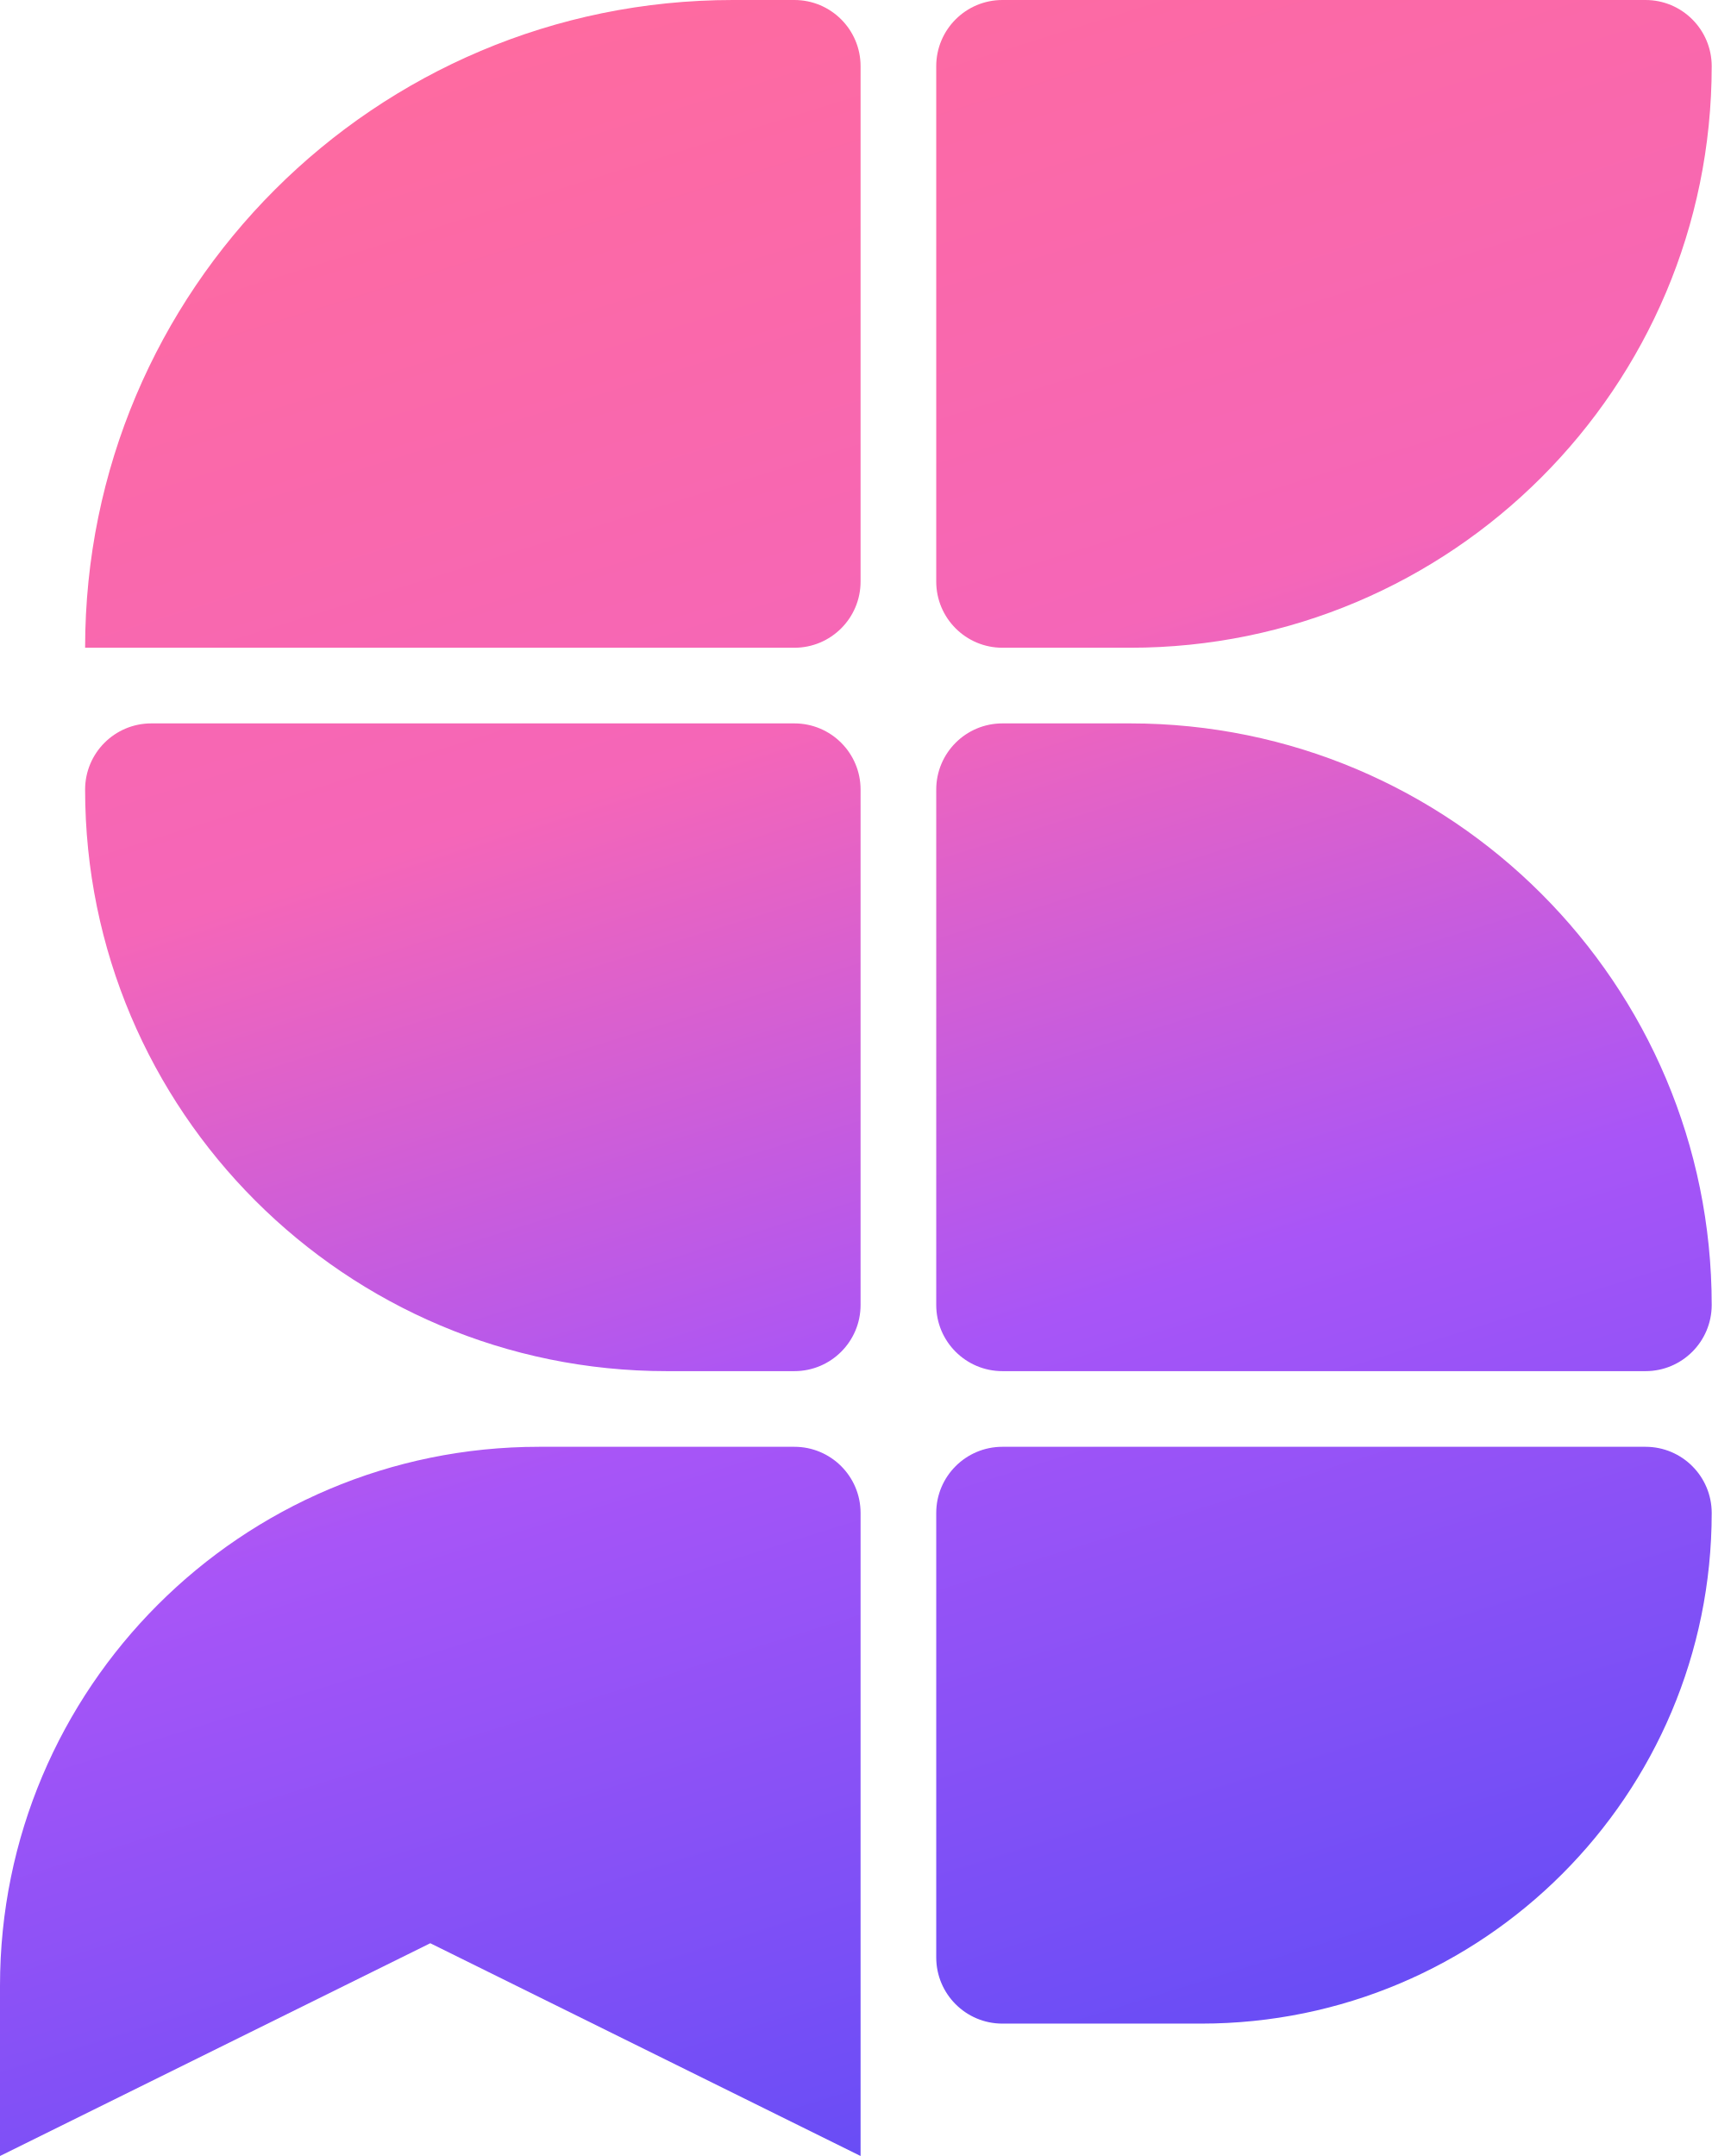
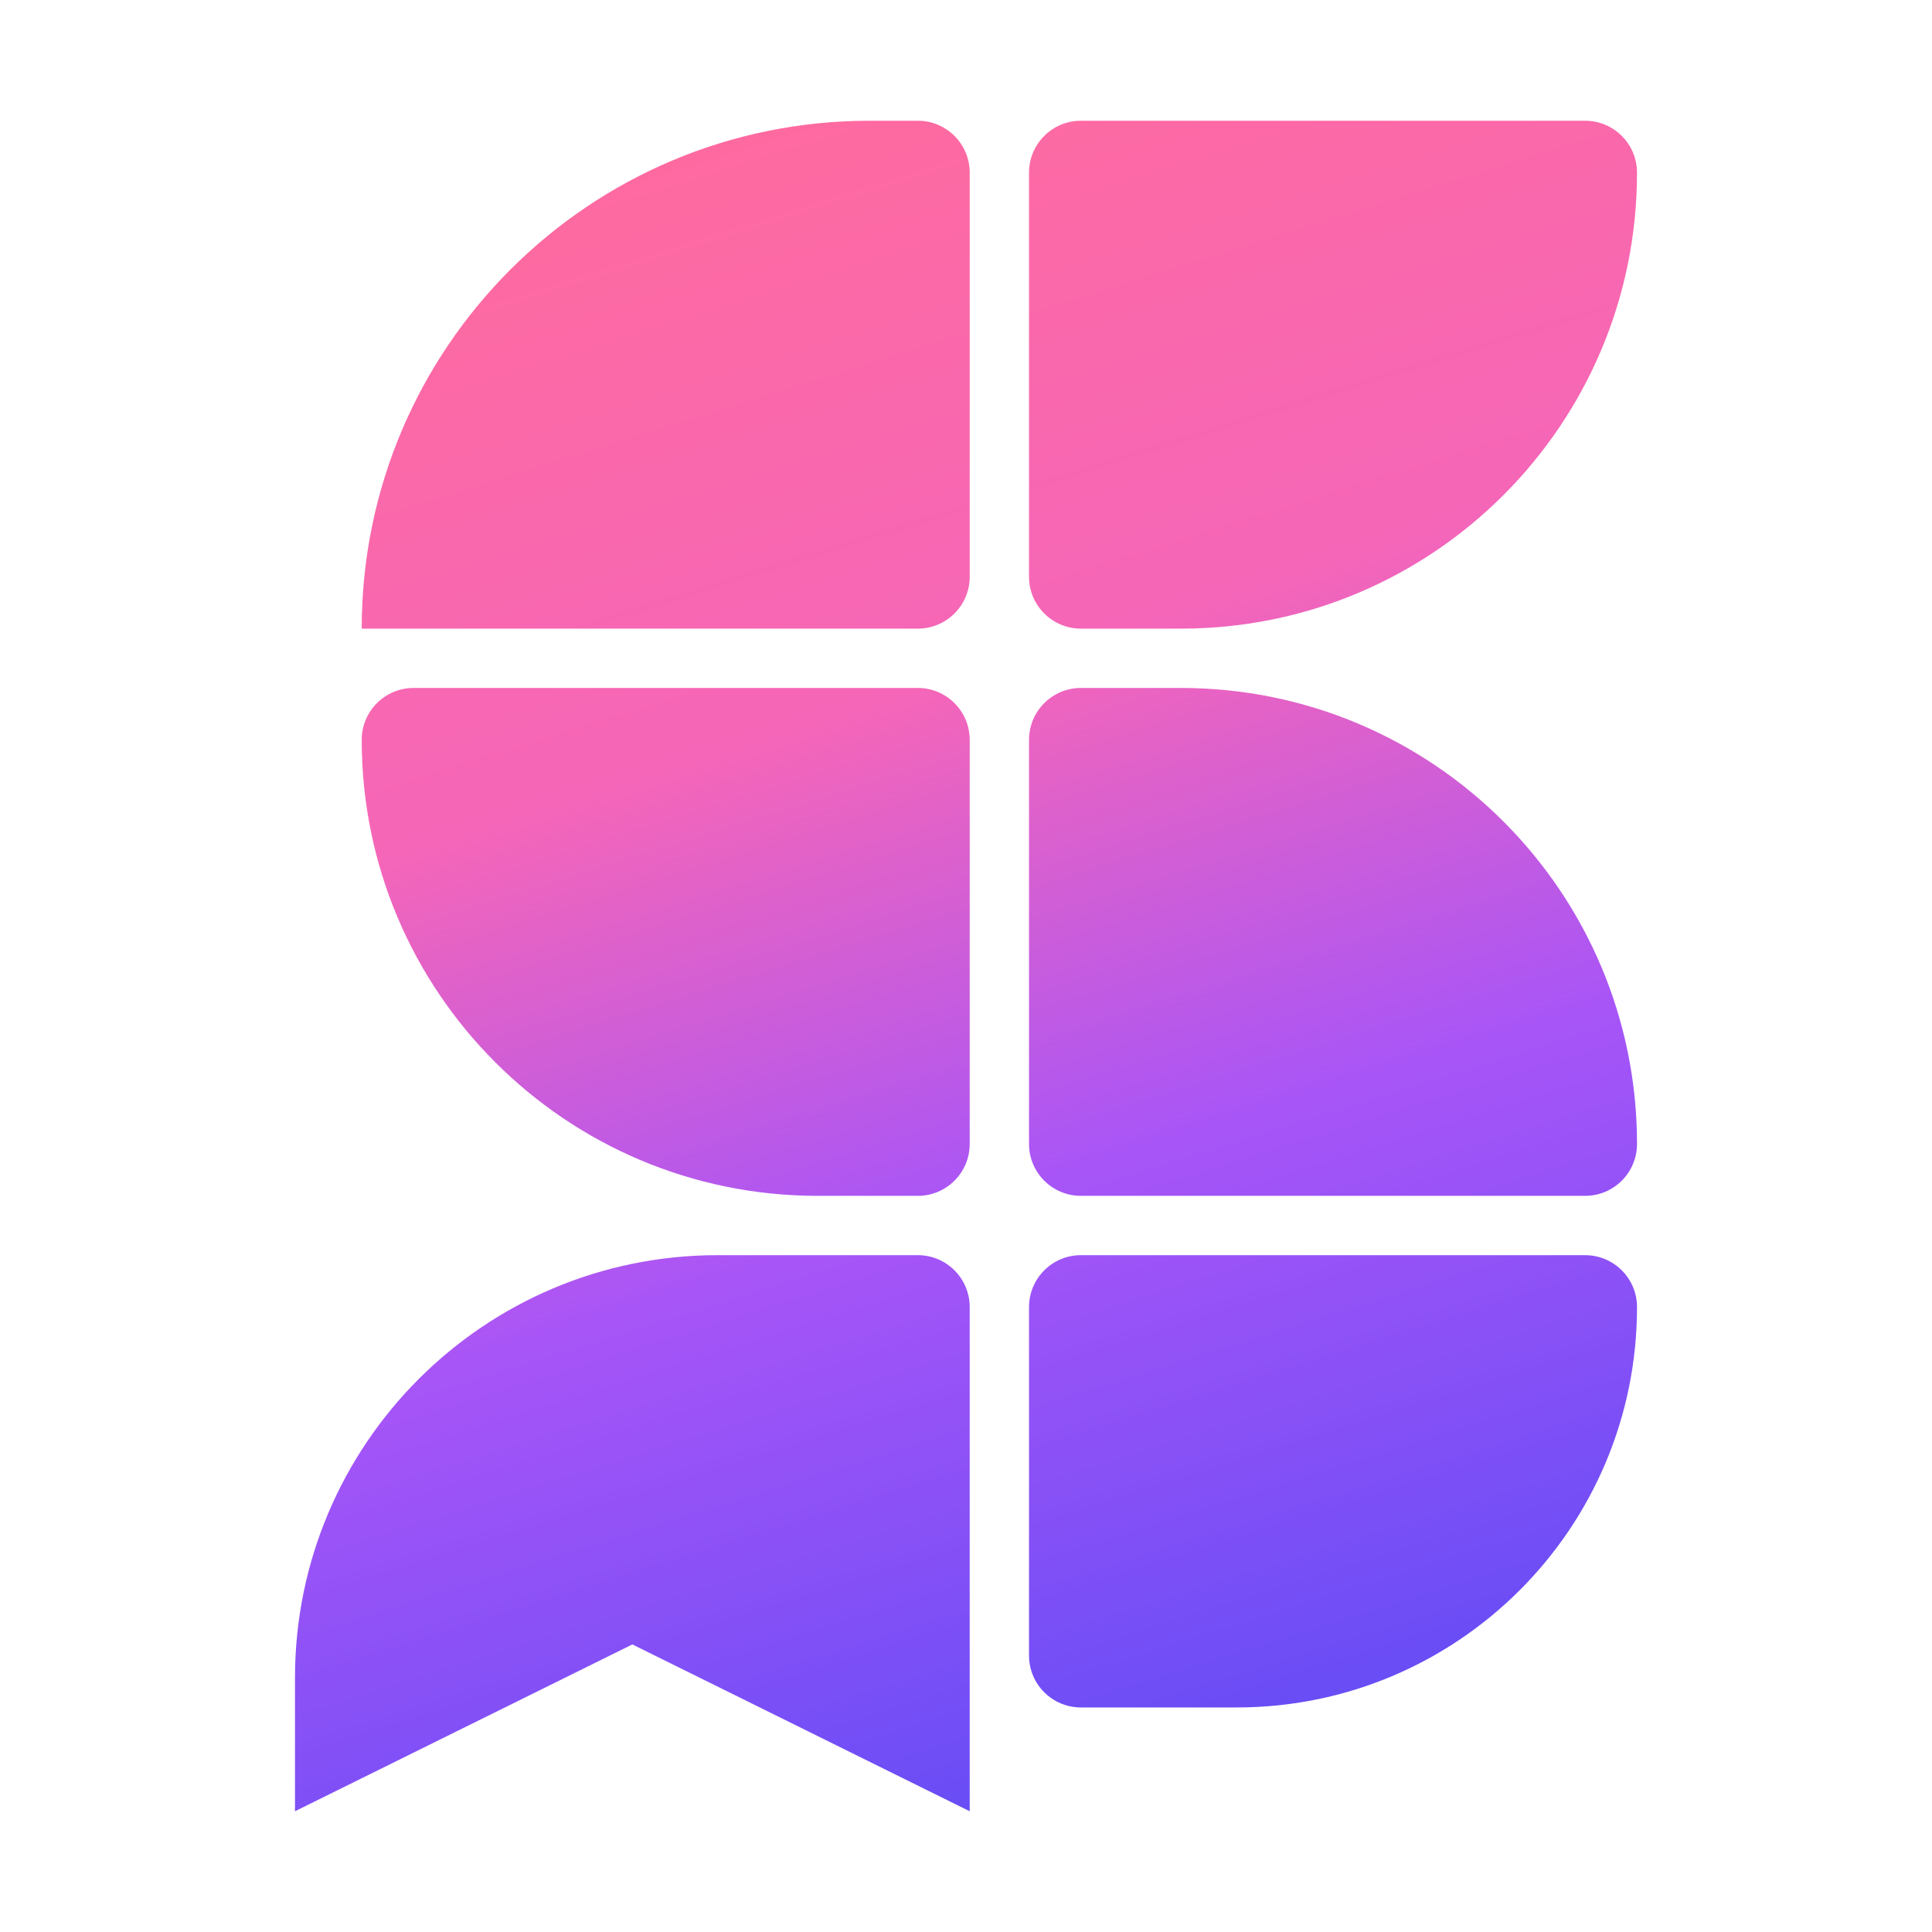
- <svg xmlns="http://www.w3.org/2000/svg" viewBox="66 44 362 456">
-   <defs>
-     <linearGradient id="g" gradientUnits="userSpaceOnUse" x1="180" y1="30" x2="330" y2="510">
-       <stop offset="0" stop-color="#FF6B9D" />
-       <stop offset="0.35" stop-color="#F566B8" />
-       <stop offset="0.62" stop-color="#A855F7" />
-       <stop offset="1" stop-color="#5B4BF5" />
-     </linearGradient>
-   </defs>
-   <path d="M 84,181 A 137 137 0 0 1 221,44 H 234 A 14 14 0 0 1 248,58 V 167 A 14 14 0 0 1 234,181 Z" fill="url(#g)" />
-   <path d="M 278,44 H 414 A 14 14 0 0 1 428,58 A 123 123 0 0 1 305,181 H 278 A 14 14 0 0 1 264,167 V 58 A 14 14 0 0 1 278,44 Z" fill="url(#g)" />
-   <path d="M 84,211 A 14 14 0 0 1 98,197 H 234 A 14 14 0 0 1 248,211 V 320 A 14 14 0 0 1 234,334 H 207 A 123 123 0 0 1 84,211 Z" fill="url(#g)" />
-   <path d="M 264,211 A 14 14 0 0 1 278,197 H 305 A 123 123 0 0 1 428,320 A 14 14 0 0 1 414,334 H 278 A 14 14 0 0 1 264,320 Z" fill="url(#g)" />
-   <path d="M 66,464 A 114 114 0 0 1 180,350 H 234 A 14 14 0 0 1 248,364 V 500 L 157,455 L 66,500 Z" fill="url(#g)" />
-   <path d="M 278,350 H 414 A 14 14 0 0 1 428,364 A 108 108 0 0 1 320,472 H 278 A 14 14 0 0 1 264,458 V 364 A 14 14 0 0 1 278,350 Z" fill="url(#g)" />
+ <svg xmlns="http://www.w3.org/2000/svg" width="128" height="128" viewBox="0 0 521.14 521.14">
+   <g transform="translate(13.57 -11.43)">
+     <defs>
+       <linearGradient id="g" gradientUnits="userSpaceOnUse" x1="180" y1="30" x2="330" y2="510">
+         <stop offset="0" stop-color="#FF6B9D" />
+         <stop offset="0.35" stop-color="#F566B8" />
+         <stop offset="0.62" stop-color="#A855F7" />
+         <stop offset="1" stop-color="#5B4BF5" />
+       </linearGradient>
+     </defs>
+     <path d="M 84,181 A 137 137 0 0 1 221,44 H 234 A 14 14 0 0 1 248,58 V 167 A 14 14 0 0 1 234,181 Z" fill="url(#g)" />
+     <path d="M 278,44 H 414 A 14 14 0 0 1 428,58 A 123 123 0 0 1 305,181 H 278 A 14 14 0 0 1 264,167 V 58 A 14 14 0 0 1 278,44 Z" fill="url(#g)" />
+     <path d="M 84,211 A 14 14 0 0 1 98,197 H 234 A 14 14 0 0 1 248,211 V 320 A 14 14 0 0 1 234,334 H 207 A 123 123 0 0 1 84,211 Z" fill="url(#g)" />
+     <path d="M 264,211 A 14 14 0 0 1 278,197 H 305 A 123 123 0 0 1 428,320 A 14 14 0 0 1 414,334 H 278 A 14 14 0 0 1 264,320 Z" fill="url(#g)" />
+     <path d="M 66,464 A 114 114 0 0 1 180,350 H 234 A 14 14 0 0 1 248,364 V 500 L 157,455 L 66,500 Z" fill="url(#g)" />
+     <path d="M 278,350 H 414 A 14 14 0 0 1 428,364 A 108 108 0 0 1 320,472 H 278 A 14 14 0 0 1 264,458 V 364 A 14 14 0 0 1 278,350 Z" fill="url(#g)" />
+   </g>
</svg>
